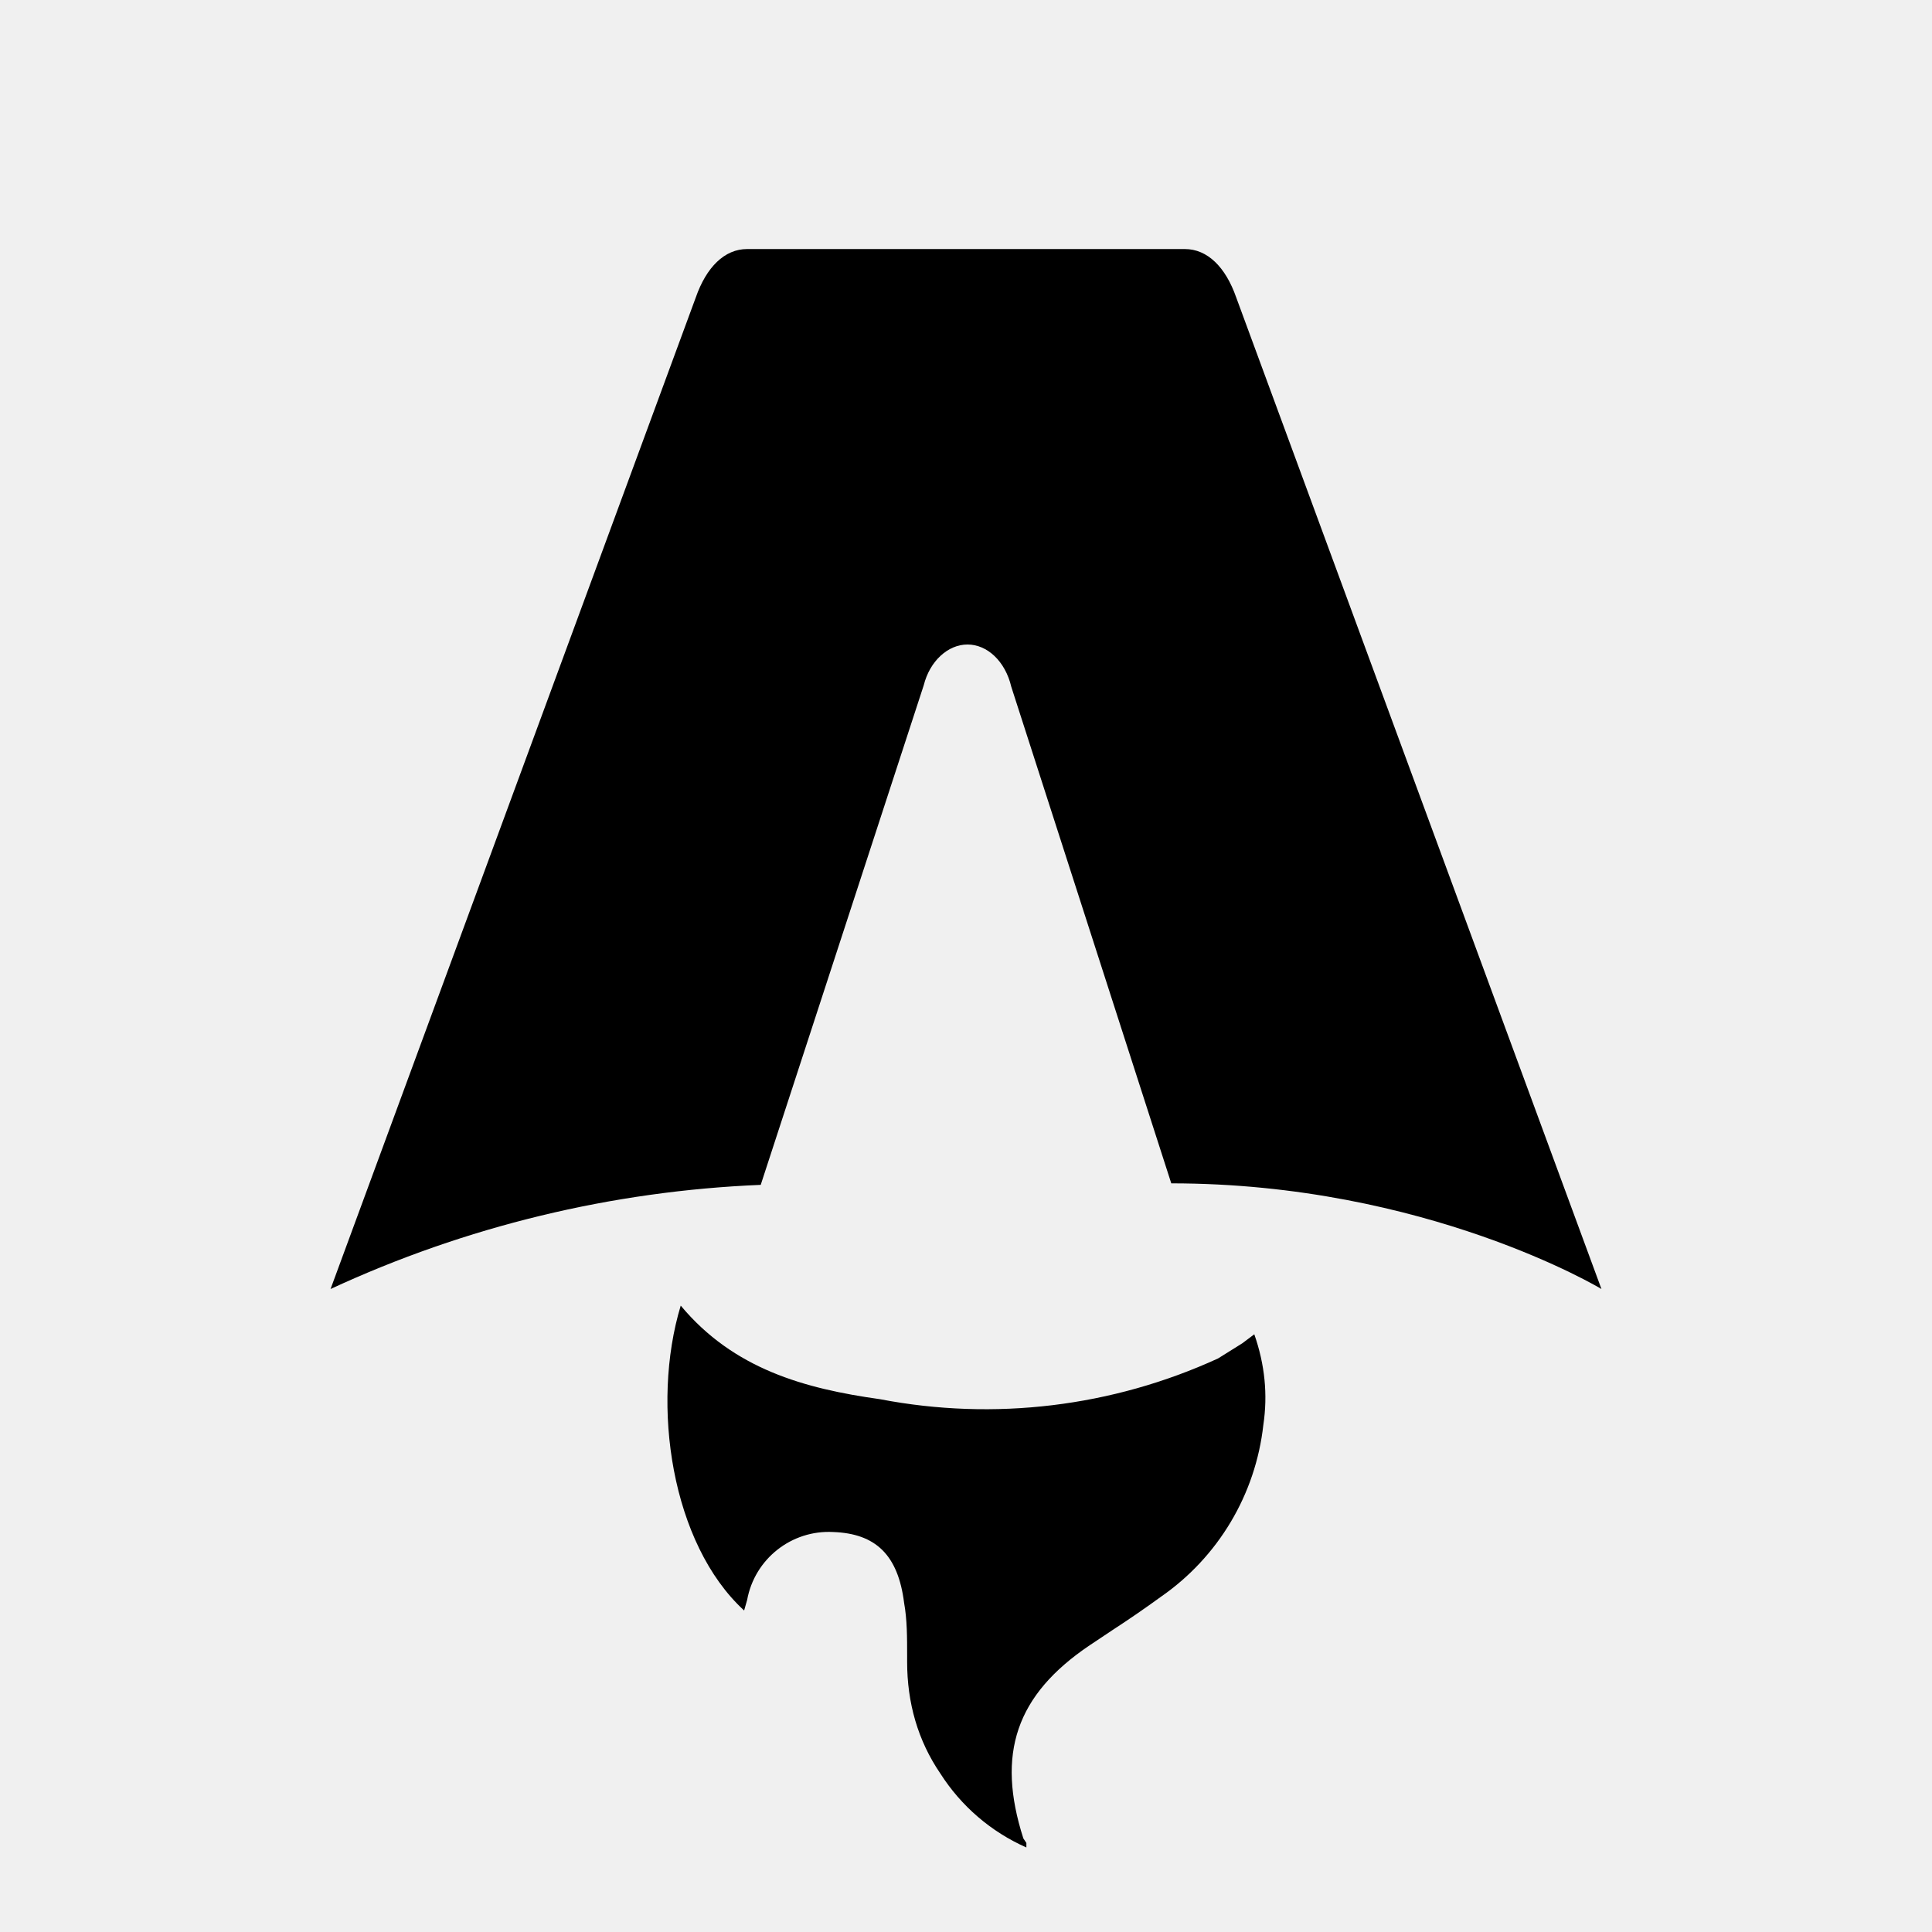
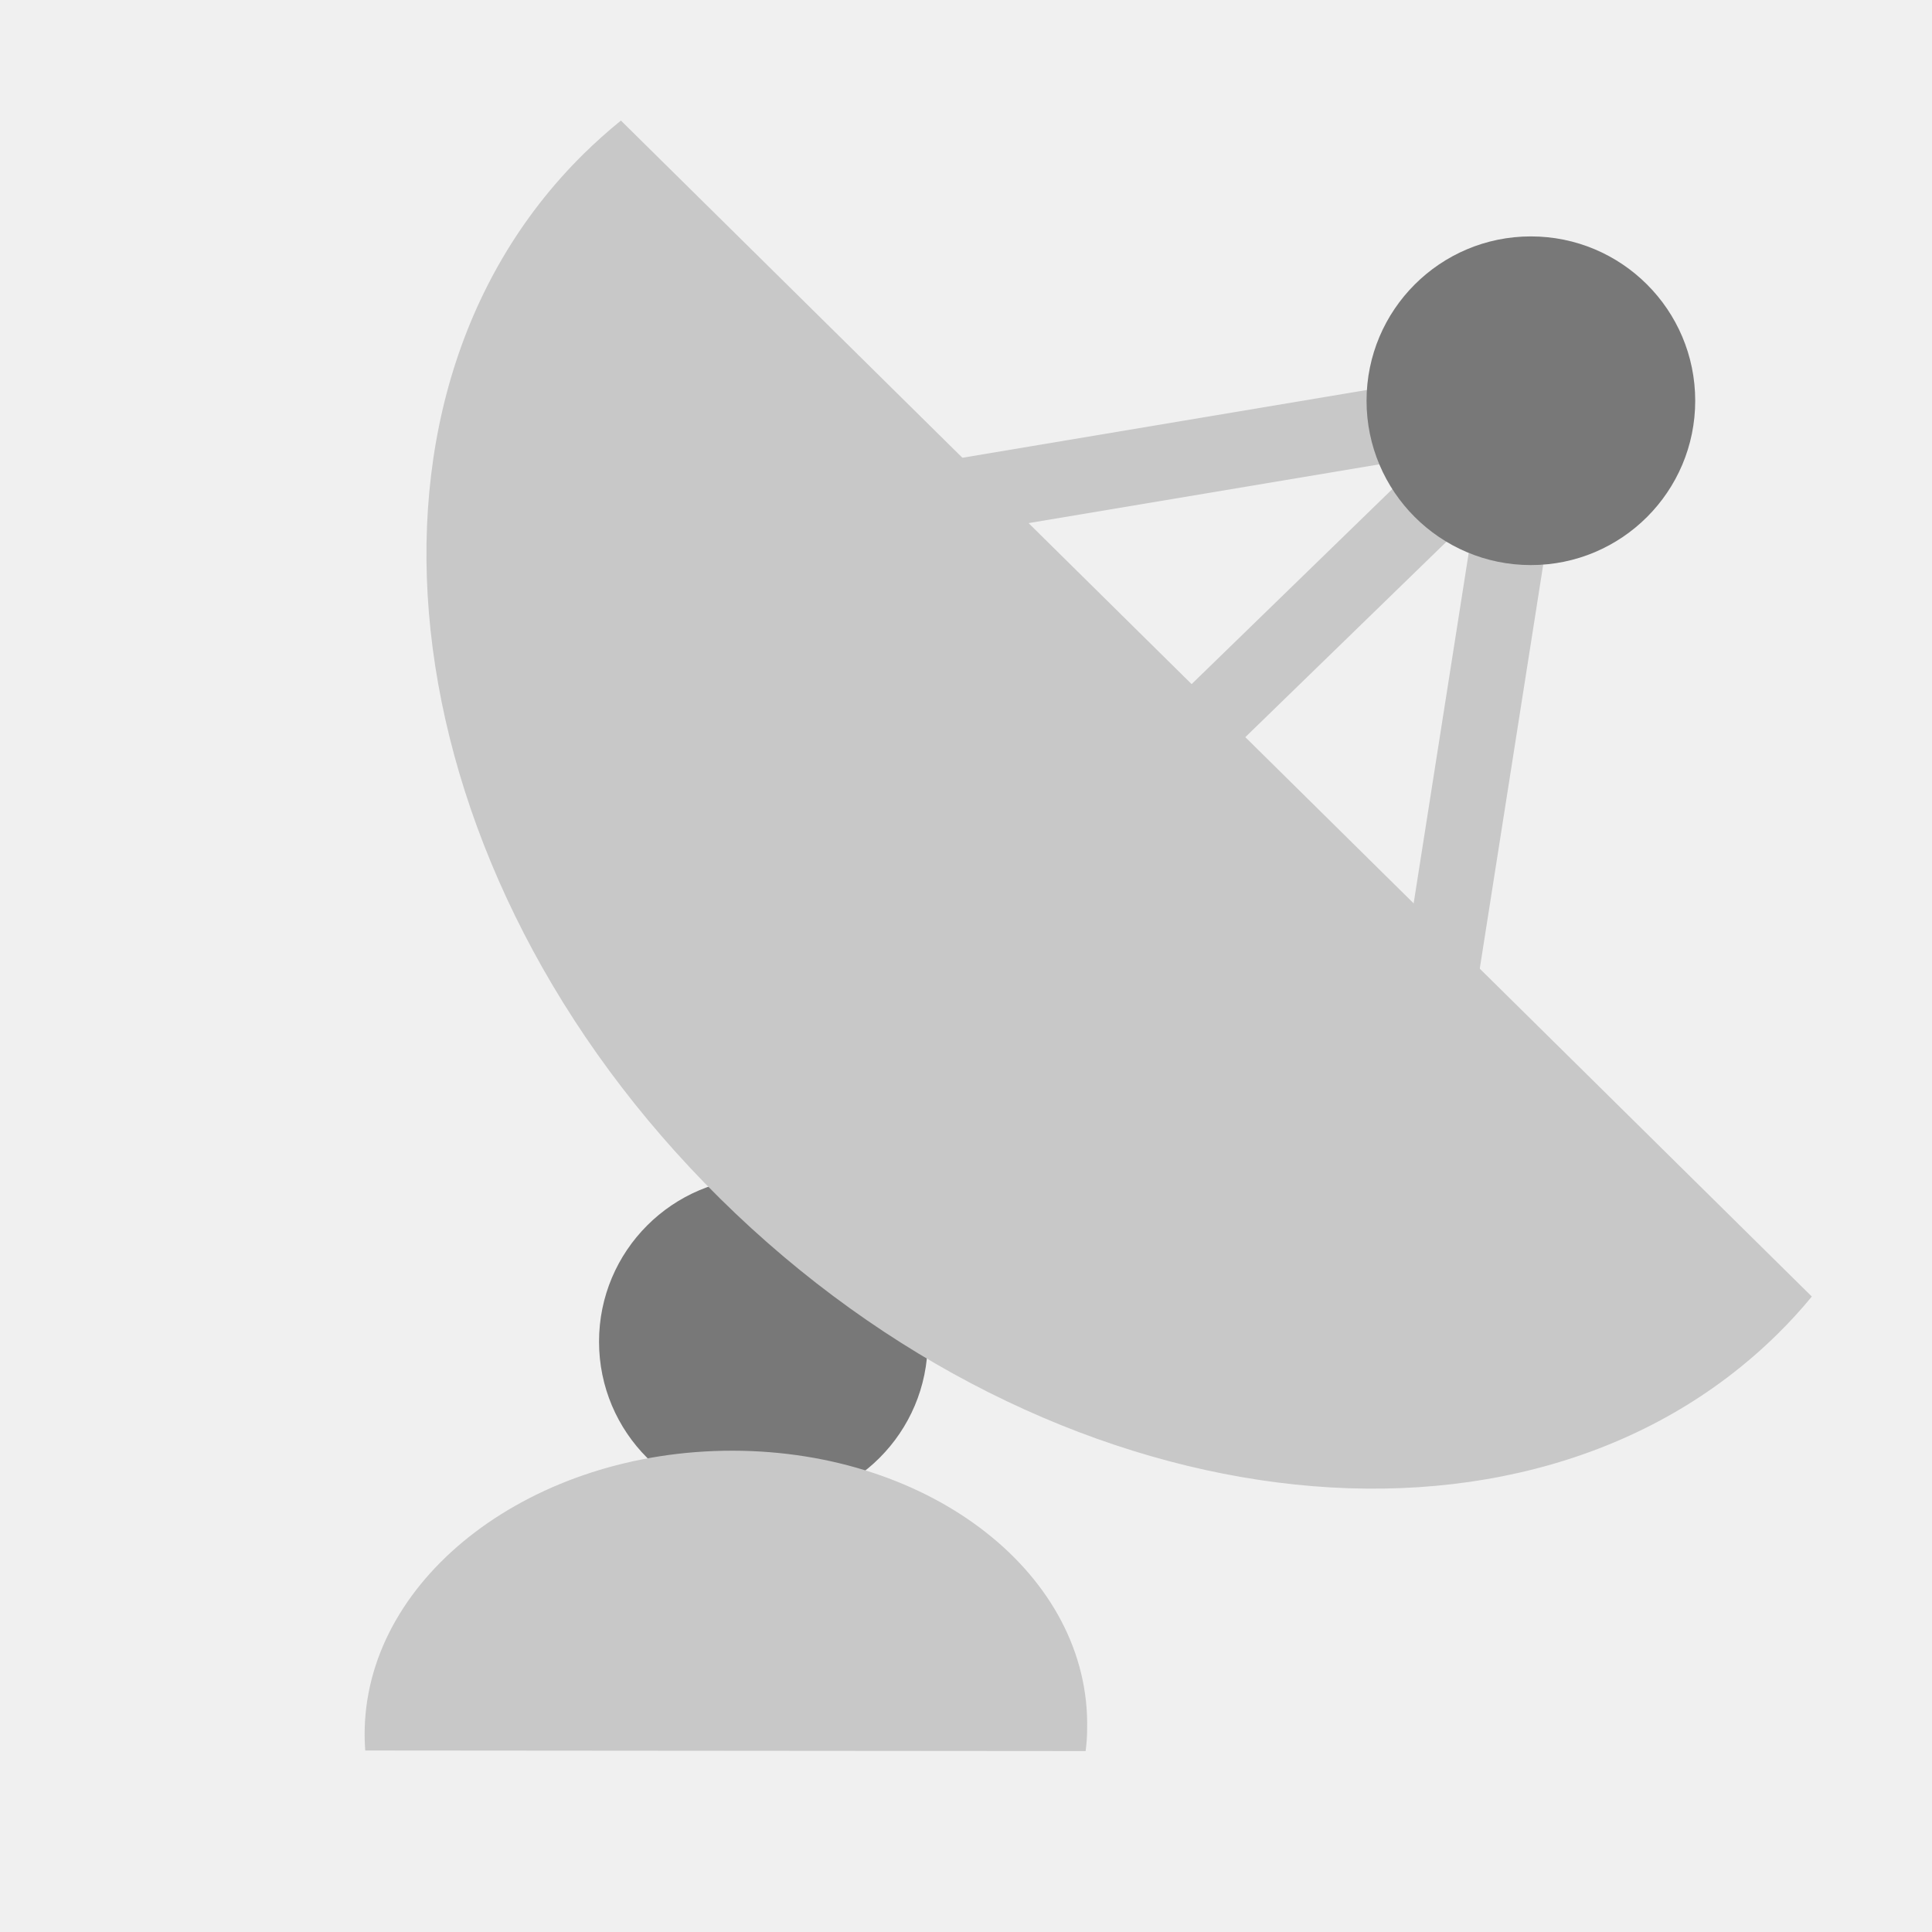
- <svg xmlns="http://www.w3.org/2000/svg" fill="none" viewBox="0 0 128 128">
-   <path d="M50.4 78.5a75.1 75.1 0 0 0-28.5 6.9l24.2-65.7c.7-2 1.9-3.2 3.4-3.2h29c1.5 0 2.7 1.2 3.4 3.2l24.2 65.7s-11.6-7-28.5-7L67 45.5c-.4-1.7-1.6-2.8-2.9-2.8-1.3 0-2.5 1.1-2.9 2.7L50.4 78.5Zm-1.1 28.2Zm-4.2-20.2c-2 6.6-.6 15.8 4.2 20.2a17.5 17.5 0 0 1 .2-.7 5.5 5.5 0 0 1 5.7-4.5c2.8.1 4.3 1.5 4.7 4.7.2 1.1.2 2.3.2 3.5v.4c0 2.7.7 5.2 2.2 7.4a13 13 0 0 0 5.7 4.9v-.3l-.2-.3c-1.8-5.6-.5-9.5 4.4-12.8l1.5-1a73 73 0 0 0 3.2-2.2 16 16 0 0 0 6.8-11.4c.3-2 .1-4-.6-6l-.8.6-1.6 1a37 37 0 0 1-22.4 2.7c-5-.7-9.7-2-13.2-6.2Z" />
-   <style>
-         path { fill: #000; }
-         @media (prefers-color-scheme: dark) {
-             path { fill: #FFF; }
-         }
-     </style>
+ <svg xmlns="http://www.w3.org/2000/svg" viewBox="0 0 1024 1024" class="icon" version="1.1">
+   <path d="M780.8 535.7l-39.5-6.2 46-292.8-286.6 48-6.6-39.4 341.3-57.2z" fill="rgb(200, 200, 200)" />
+   <path d="M626.153 367.866L760.915 236.92l27.876 28.688-134.762 130.947z" fill="rgb(200, 200, 200)" />
+   <path d="M404.6 711.1m-87.1 0a87.1 87.1 0 1 0 174.2 0 87.1 87.1 0 1 0-174.2 0Z" fill="rgb(120, 120, 120)" />
+   <path d="M811.4 212.4m-87.1 0a87.1 87.1 0 1 0 174.2 0 87.1 87.1 0 1 0-174.2 0Z" fill="rgb(120, 120, 120)" />
+   <path d="M329.1 63.9c-6.9 5.6-13.5 11.5-19.9 17.8-134.8 133.1-102.3 381 72.5 553.6S807.5 840 942.3 706.9c6.4-6.3 12.4-12.9 18-19.7L329.1 63.9zM575.4 928.1c0.5-3.8 0.8-7.6 0.8-11.5 1.9-81.5-82.2-147.6-187.9-147.7-105.7-0.1-193 65.9-195 147.4-0.1 3.9 0 7.7 0.3 11.5l381.8 0.3z" fill="rgb(200, 200, 200)" />
</svg>
